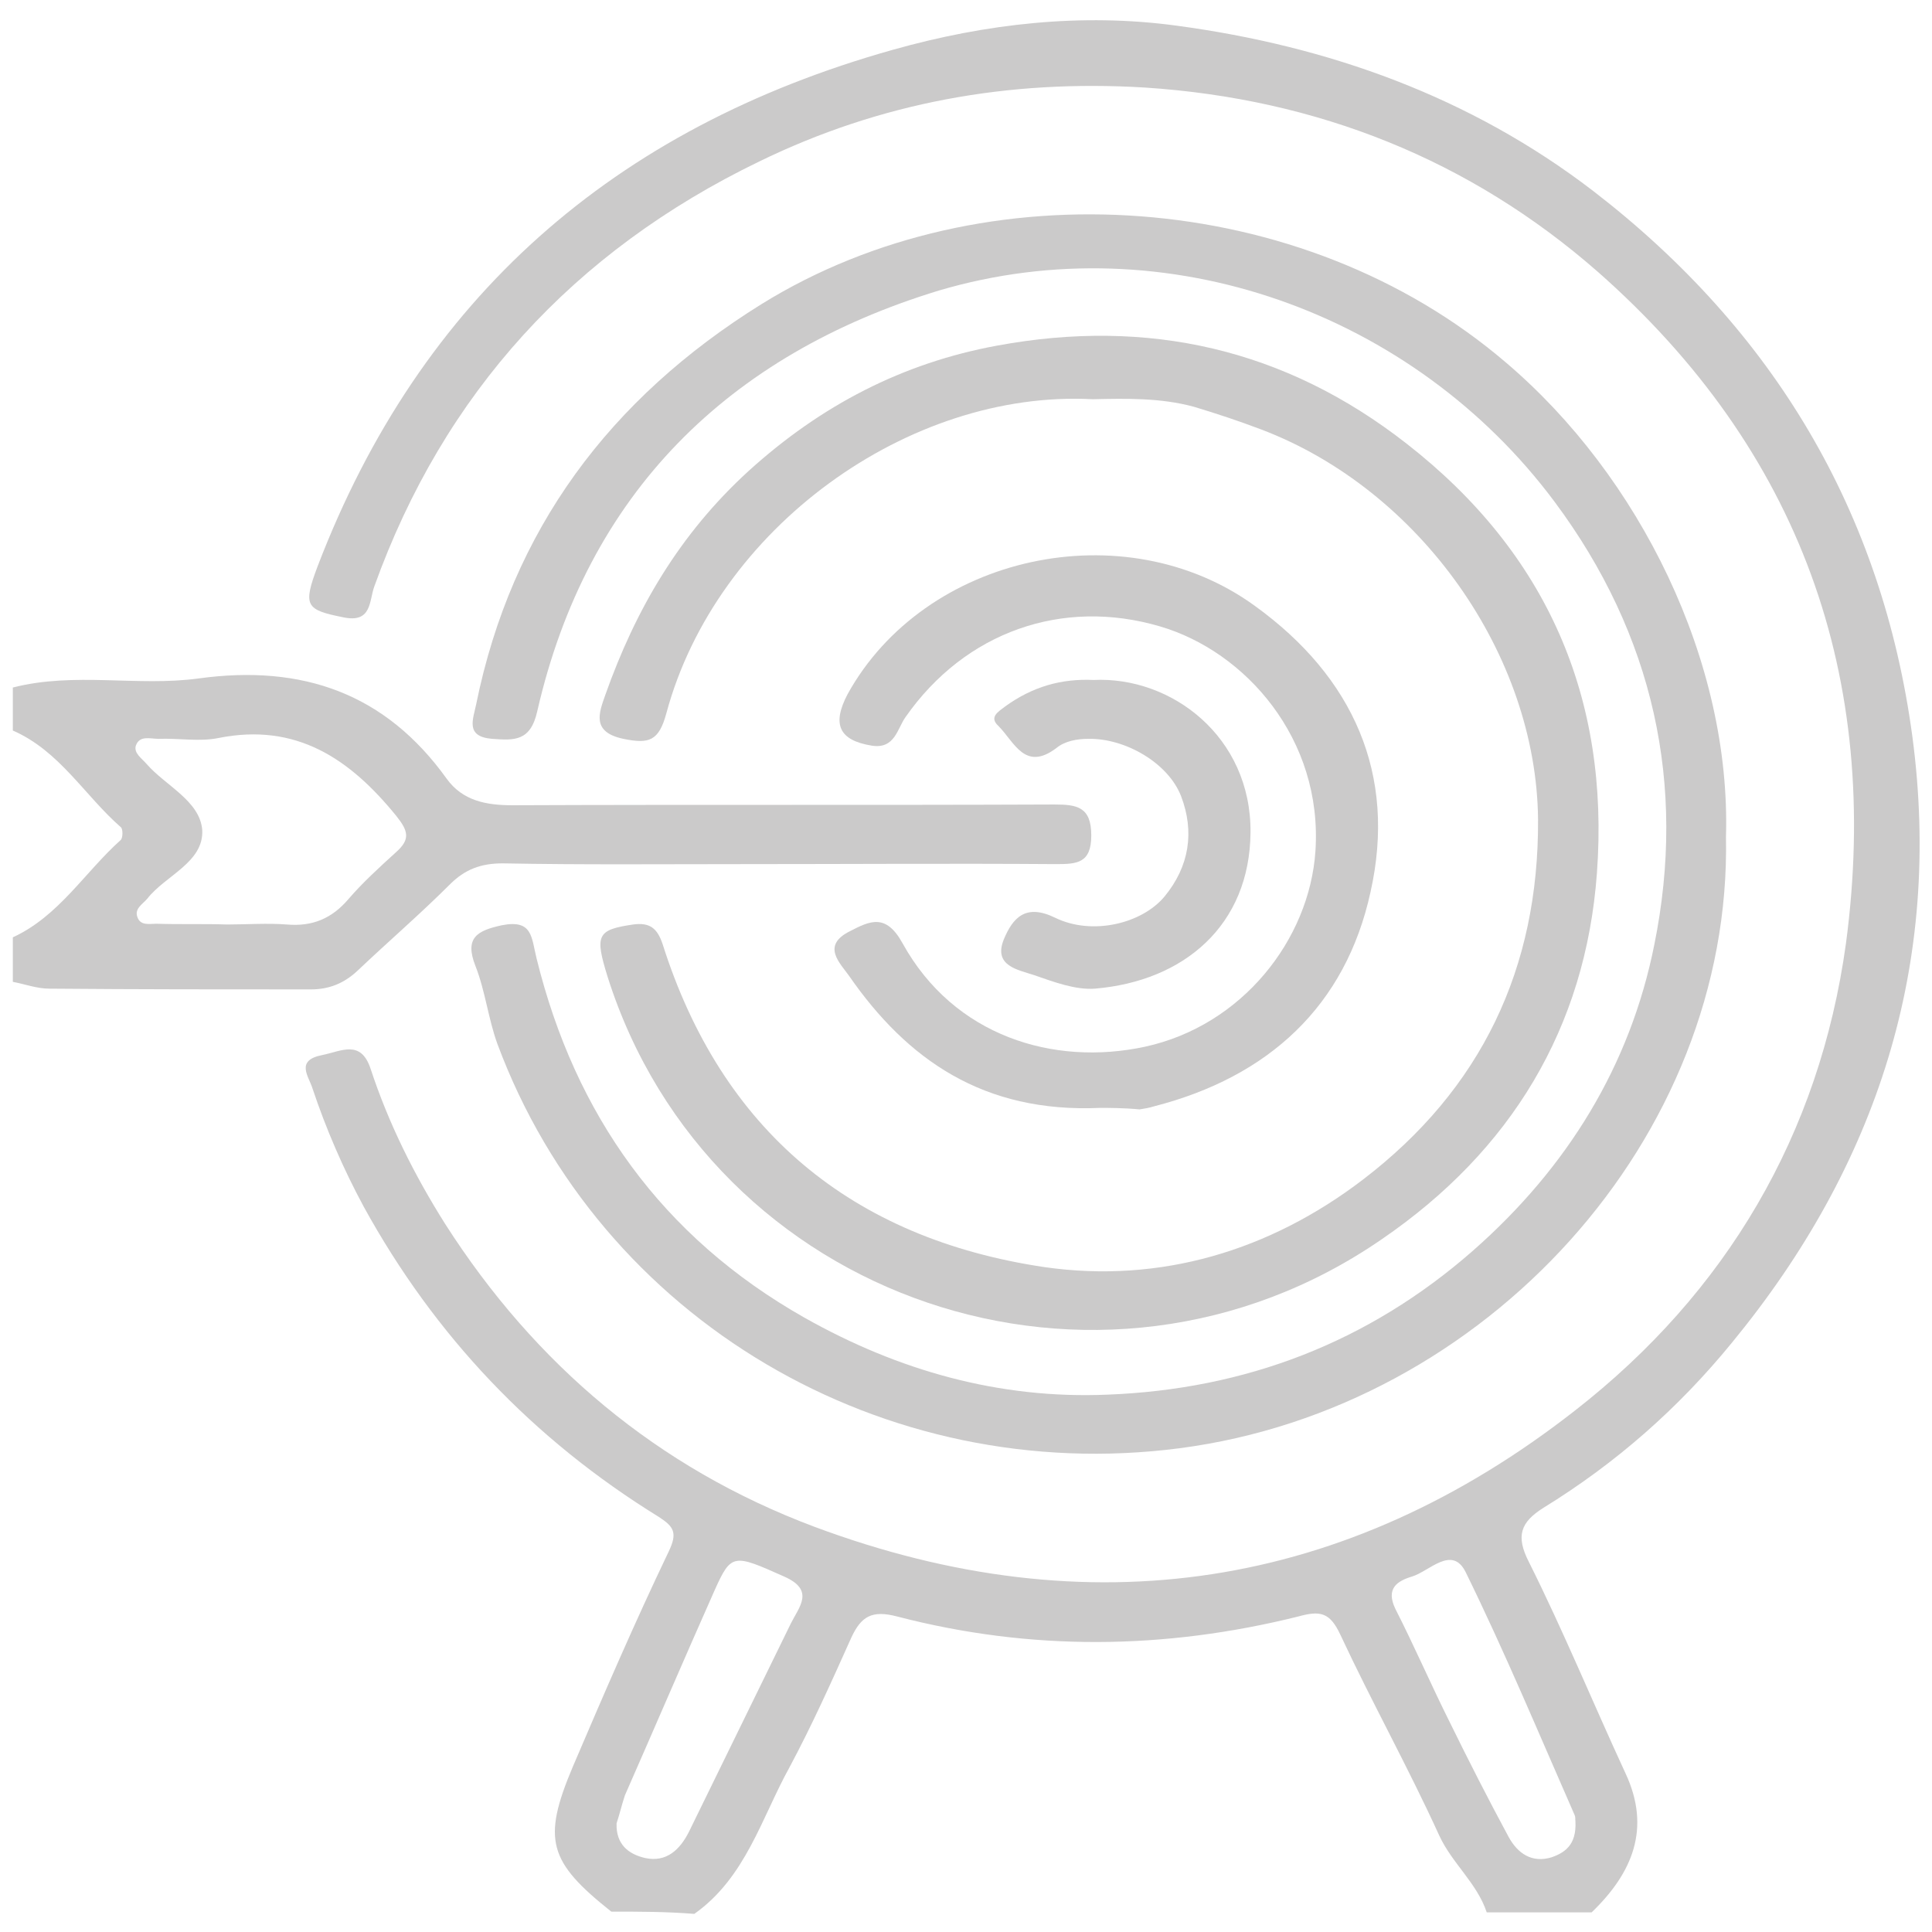
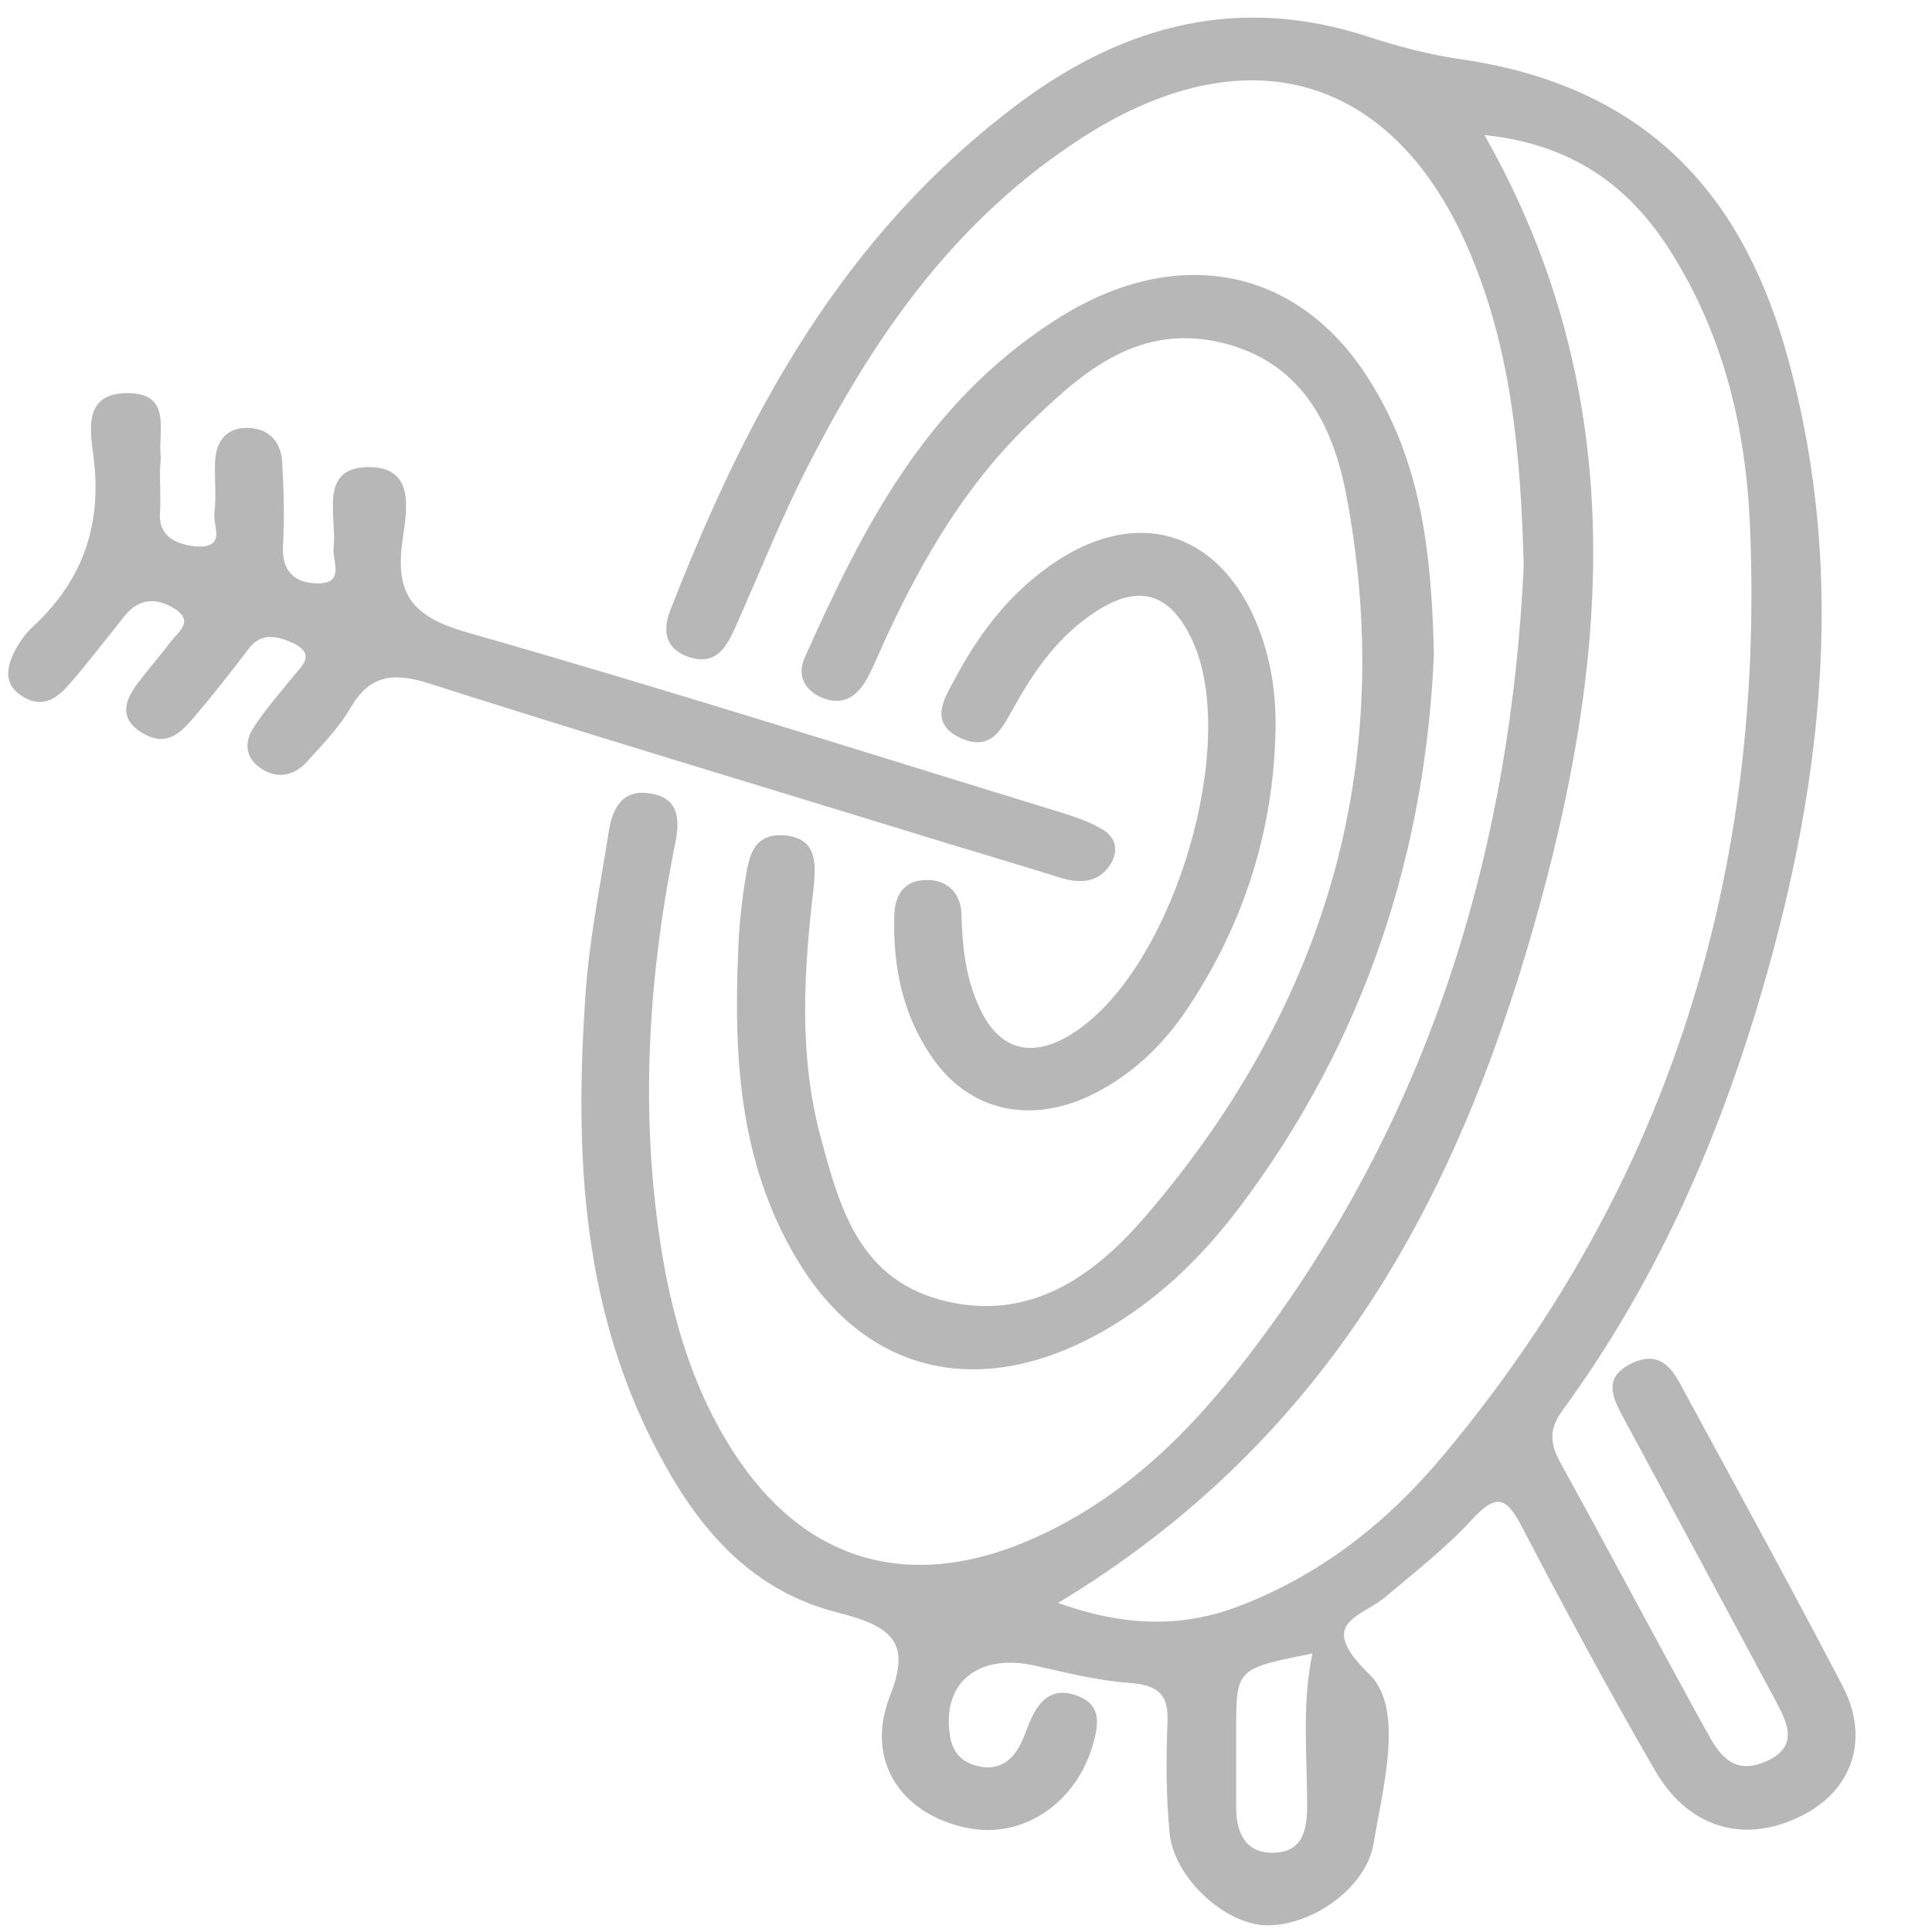
- <svg xmlns="http://www.w3.org/2000/svg" version="1.1" baseProfile="tiny" id="Laag_1" x="0px" y="0px" viewBox="0 0 256 256" xml:space="preserve">
+ <svg xmlns="http://www.w3.org/2000/svg" version="1.1" id="Laag_1" x="0px" y="0px" viewBox="0 0 256 256" style="enable-background:new 0 0 256 256;" xml:space="preserve">
+   <style type="text/css">
+ 	.st0{fill:#B7B7B7;}
+ </style>
  <g>
-     <path fill="#CBCACA" d="M81,253.3c-8.3-6.6-9.2-9.5-5.1-19.2c4.1-9.6,8.2-19.1,12.7-28.5c1.2-2.5,0.7-3.3-1.3-4.6   c-16.7-10.3-29.7-24-39.1-41.1c-2.7-5-5-10.3-6.8-15.7c-0.5-1.6-2.3-3.7,1.3-4.4c2.5-0.5,5.1-2.1,6.4,1.8   c2.4,7.3,5.8,14.1,9.9,20.6c11.9,18.6,28.1,32.3,48.9,40.1c36.4,13.6,70.5,8.3,100.8-15.4c20-15.6,32.4-36.5,35.9-61.9   c4.7-35.3-6.1-65.4-32.9-89c-16.9-14.8-37.1-22.9-60-24.4c-18.1-1.1-35.1,2-51.1,9.8c-24.6,11.9-41.8,30.7-51,56.3   c-0.7,1.9-0.3,4.9-4.1,4.1c-5-1-5.4-1.5-3.4-6.8c13.6-35.5,39.2-58,76.2-68.4c12.4-3.5,25.1-4.9,37.6-3.2   c20.1,2.7,38.9,9.4,55.2,21.9c24,18.5,38.3,42.6,42.3,72.3c4,30.1-4.6,56.8-23.9,80.3c-7.1,8.7-15.4,16-25,21.9   c-3,1.9-3.7,3.7-1.9,7.2c4.6,9.2,8.5,18.7,12.8,28c3.4,7.3,0.9,13.2-4.5,18.4c-4.6,0-9.2,0-13.9,0c-1.3-3.9-4.6-6.5-6.3-10.2   c-4.1-9-8.9-17.6-13.1-26.6c-1.4-3-2.7-3.2-5.6-2.4c-17.7,4.4-35.4,4.6-53.1,0c-3.4-0.9-4.8,0-6.1,2.8c-2.6,5.8-5.2,11.6-8.2,17.2   c-3.7,6.7-5.8,14.6-12.6,19.4C88.3,253.3,84.6,253.3,81,253.3z M81.7,241.6c-0.1,2.8,1.6,4.1,3.8,4.6c2.8,0.6,4.6-1.1,5.8-3.5   c4.5-9.2,9-18.4,13.5-27.6c1.1-2.2,3.2-4.4-0.9-6.2c-6.7-3-7-3.1-9.2,1.8c-4,9-7.9,18.1-11.9,27.2   C82.4,239.1,82.1,240.4,81.7,241.6z M208.7,240.7c0.1,0.7,0.1,0.1-0.1-0.3c-4.7-10.7-9.2-21.5-14.4-32.1c-1.8-3.6-4.8-0.1-7.1,0.6   c-2,0.6-3.5,1.6-2.2,4.3c2.5,4.9,4.7,10,7.2,15c2.5,5.1,5.1,10.2,7.8,15.2c1.2,2.2,3.1,3.5,5.7,2.7   C207.6,245.4,209.1,244.2,208.7,240.7z" />
-     <path fill="#CBCACA" d="M1.7,91.1C9.9,89,18.2,91,26.3,89.9c13.8-1.9,24.8,2,32.9,13.3c2.1,2.9,5.2,3.5,8.7,3.5   c23.9-0.1,47.9,0,71.8-0.1c3,0,4.9,0.3,4.9,4.1c0,3.7-1.9,3.8-4.7,3.8c-13.9-0.1-27.7,0-41.6,0c-10.6,0-21.1,0.1-31.7-0.1   c-2.9,0-5,0.8-7,2.8c-3.9,3.9-8.2,7.6-12.2,11.4c-1.8,1.7-3.8,2.5-6.2,2.5c-11.6,0-23.1,0-34.7-0.1c-1.6,0-3.2-0.6-4.8-0.9   c0-2,0-3.9,0-5.9c6.1-2.8,9.5-8.6,14.3-12.9c0.3-0.3,0.3-1.5,0-1.7c-4.8-4.2-8.1-10.1-14.3-12.8C1.7,95,1.7,93,1.7,91.1z    M30.1,122.5c2.6,0,5.3-0.2,7.9,0c3.4,0.3,6-0.8,8.2-3.4c1.9-2.2,4.1-4.2,6.3-6.2c1.9-1.7,1.6-2.8,0-4.8   c-6.1-7.5-13.2-12.4-23.6-10.3c-2.5,0.5-5.2,0-7.9,0.1c-1.1,0-2.5-0.5-3,0.9c-0.3,1,0.8,1.7,1.4,2.4c2.5,2.9,7.1,4.9,7.4,8.8   c0.2,4.3-4.9,6-7.3,9.1c-0.6,0.7-1.7,1.3-1.3,2.4c0.4,1.2,1.6,0.9,2.5,0.9C23.8,122.5,26.9,122.4,30.1,122.5z" />
-     <path fill="#CBCACA" d="M228.7,110.9c0.8,39.9-31.8,75.7-72.4,81c-39.2,5.1-76.8-17-90.4-53.6c-1.2-3.3-1.6-7-2.9-10.3   c-1.5-3.8,0.3-4.7,3.5-5.4c4.1-0.8,3.9,1.6,4.6,4.4c5.1,20.7,16.6,36.9,35.5,47.6c12.4,7,25.8,10.8,40.1,10.2   c18.3-0.7,34.6-6.9,48.5-19.1c12.5-11,20.8-24.5,24-40.5c4.3-21.2-0.1-41.1-13.2-58.7c-18.7-25.1-51.5-36.9-81.6-28   C96.5,47,77.8,65.4,71.2,94.2c-0.9,4.1-3.1,3.9-6,3.7c-3.6-0.3-2.5-2.6-2.1-4.6c4.7-23.1,17.7-40.5,37.8-53   c29.5-18.3,71.7-15.3,98.6,7.7C217.3,63.1,229.4,87.7,228.7,110.9z" />
-     <path fill="#CBCACA" d="M144.8,52.9C120.4,51.6,94.9,70,88.3,94.5c-1,3.7-2.3,4.1-5.7,3.4c-4.3-0.9-3.2-3.5-2.4-5.8   c4-11.3,9.8-21.3,19-29.7c9.6-8.7,20.4-14.3,32.9-16.6c20-3.7,38.2,0.4,54.3,13c18.6,14.5,26.9,33.7,25.2,56.9   c-1.5,20.5-11.4,36.8-28.5,48.5c-37.4,25.8-89,8.2-102.6-34.8c-1.7-5.5-1.4-6.2,3.4-6.9c2.2-0.3,3.2,0.5,3.9,2.6   c7.8,24.6,25,39,50.6,42.8c15.4,2.2,29.9-2.2,42.2-11.6c15.7-12,23.3-28,23.2-47.7c-0.2-21.8-15.6-43.7-36.7-51.7   c-2.9-1.1-5.9-2.1-8.9-3C153.8,52.7,149.2,52.8,144.8,52.9z" />
-     <path fill="#CBCACA" d="M145.8,146.8c-15.5,0.7-25.6-6.4-33.3-17.5c-1.2-1.7-3.7-4,0.1-5.9c2.7-1.4,4.8-2.4,7,1.6   c6.8,12.3,20,16.3,32.1,13.7c12.9-2.8,21.8-14.2,22.6-25.9c1-14.9-9.3-26.5-20.6-29.8c-12.9-3.8-25.8,0.7-33.7,12   c-1.1,1.5-1.4,4.3-4.5,3.8c-4.3-0.7-5.3-2.8-3.2-6.8c10.2-18.5,36.7-24.3,54-11.7c13,9.4,18.8,22.3,15.3,37.9   c-3.3,15.1-13.5,24.5-28.7,28.4c-0.6,0.2-1.3,0.3-1.9,0.4C148.9,146.8,146.8,146.8,145.8,146.8z" />
-     <path fill="#CBCACA" d="M144.9,90.1c10.3-0.5,20.9,7.5,20.8,20.2c-0.1,12.3-8.8,19.7-20.6,20.7c-2.6,0.2-5.5-0.9-8.1-1.8   c-2.1-0.7-5.4-1.2-4-4.7c1.2-2.9,2.9-4.8,6.8-2.9c4.9,2.4,11.5,0.8,14.5-2.8c3.3-4,4-8.6,2.2-13.3c-1.7-4.4-7.4-7.7-12.3-7.6   c-1.5,0-3.1,0.3-4.2,1.2c-4.2,3.2-5.6-0.8-7.7-2.9c-1.3-1.2,0-1.9,0.9-2.6C136.8,91,140.6,89.9,144.9,90.1z" />
+     <path class="st0" d="M201.9,75c-0.4-15.3-1.7-29.3-7.6-42.6C184,9.2,164,4.1,141.8,19.3C126,30,115.9,44.7,107.7,60.5   c-3.9,7.4-6.9,15.1-10.3,22.7c-1.1,2.4-2.4,5-6,3.9c-3.1-1-3.7-3.3-2.6-6.2c10-25.6,22.6-49.7,46.6-67.5c13.6-10,28.7-14.2,46-8.5   c4,1.3,8.2,2.4,12.5,3c25.4,3.8,37.5,19.1,43.1,39.9c7.9,29,4.3,57.7-4.3,86.1c-5.7,18.7-13.7,36.6-25.6,52.9   c-1.8,2.4-1.8,4.3-0.4,6.9c6.5,11.8,12.8,23.7,19.3,35.5c1.6,2.9,3.4,6.2,8,4.2c4.5-2,2.8-5.2,1.2-8.2   c-6.6-12.3-13.2-24.6-19.8-36.8c-1.5-2.8-3.3-5.7,0.7-7.7c4.3-2.1,5.8,1.3,7.2,3.9c7,12.9,14,25.7,20.8,38.7   c3.8,7.2,1.3,14.2-5.8,17.5c-7.3,3.5-14.6,1.4-19-6.2c-6.2-10.7-12-21.5-17.7-32.4c-2-3.8-3.3-4.4-6.6-0.8   c-3.4,3.7-7.4,6.8-11.3,10.1c-3.4,2.9-9.4,3.4-2.3,10.3c4.7,4.5,1.9,14.8,0.6,22.5c-1,6-8.5,11.1-14.5,10.8   c-5.3-0.3-11.8-6.2-12.5-12c-0.5-5-0.5-10-0.3-15c0.1-3.4-1-4.8-5-5.1c-4.3-0.3-8.5-1.4-12.6-2.3c-7.6-1.7-12.4,2.4-11.2,9.4   c0.3,2,1.5,3.4,3.6,3.9c2.3,0.6,4.1-0.3,5.2-2c0.9-1.3,1.3-2.9,2-4.4c1.1-2.3,2.7-4,5.8-3c2.9,1,3.2,2.9,2.6,5.5   c-1.9,8.4-9.2,13.7-17,12.1c-8.7-1.8-13.5-8.9-10.2-17.4c2.7-6.8,0.8-9.2-6.8-11.1c-11.2-2.8-18-10.6-23-19.6   c-11.1-19.8-12-41.1-10.5-62.6c0.5-7,1.9-14,3-20.9c0.4-2.8,1.4-6,5.3-5.5c4.3,0.5,4.2,3.8,3.5,7c-3.7,18.5-4.7,37-1.4,55.6   c1.7,9.2,4.6,18.2,10.2,26.2c9.5,13.6,23.4,17,39.3,9.7c12.6-5.8,21.4-15.2,29.1-25.5C190.2,146.6,200.2,111.3,201.9,75z    M140.2,212.4c8.7,3.1,16.4,3.4,24.3,0.3c11-4.3,19.6-11.3,26.7-19.8c30.5-36.4,42.5-77.9,40.7-122.8c-0.5-13-3.4-25.7-10.8-37.2   c-5.3-8.2-12.7-13.8-24.4-15c19.7,34.7,16.5,70,6.4,105.3C193,158.4,176.3,190.6,140.2,212.4z M173.9,219.1   c-10.1,2-10.1,2-10.1,10.2c0,3.4,0,6.8,0,10.2c0,3,1,5.9,4.6,6c4.3,0.1,4.8-3.1,4.8-6.3C173.2,232.5,172.5,225.8,173.9,219.1z" />
+     <path class="st0" d="M190,86.7c-1.1,25.7-8.8,50.9-26,73.6c-4.9,6.4-10.7,12.1-18.2,16.3c-15.6,8.7-30.4,5.6-39.5-8.6   c-8.2-12.9-9.1-27.2-8.5-41.6c0.1-3.2,0.4-6.3,0.9-9.5c0.5-2.9,0.8-6.6,5.3-6.2c4.4,0.4,4.1,3.9,3.8,7c-1.3,11.1-2,22.2,1,33.2   c2.5,9.2,5.1,19,16.9,21.6c11.7,2.6,20.1-4.3,26.4-11.7c23.8-27.9,32.7-59.5,26.5-94.1c-1.6-9.2-5.4-18.8-17.2-21.4   c-11.1-2.4-18.5,4.5-25.3,11.1c-8.3,8.1-13.9,17.8-18.6,27.9c-0.9,1.9-1.6,3.8-2.6,5.6c-1.2,2.2-3.1,3.8-6.1,2.5   c-2.2-1-3.2-2.9-2.2-5.2c7.6-17,15.9-33.6,33.1-44.7c16.5-10.7,33.2-7,42.5,9.1C188.4,62.1,189.7,73.6,190,86.7z" />
+     <path class="st0" d="M21.2,62.6c0,1.8,0.1,3.6,0,5.4c-0.2,3,2,4.1,4.7,4.4c4.2,0.3,2.3-2.7,2.5-4.4c0.3-2.2,0-4.5,0.1-6.8   c0.1-2.5,1.3-4.6,4.4-4.5c3,0.1,4.4,2.1,4.5,4.7c0.2,3.6,0.3,7.3,0.1,10.9c-0.2,3.2,1.4,5,4.6,5c3.7,0,1.9-3,2.1-4.7   c0.5-4.2-2.2-10.9,5-10.7c6.4,0.2,4.4,6.9,4,10.8c-0.6,6.3,1.7,9.1,8.7,11.1c26.3,7.5,52.4,15.8,78.5,23.8c1.9,0.6,3.8,1.2,5.5,2.2   c2,1.1,2.4,2.9,1.2,4.8c-1.6,2.4-4,2.5-6.6,1.7c-7.4-2.3-14.9-4.5-22.3-6.8C97.7,103.2,77.3,97.1,57,90.6c-5-1.6-8-1.1-10.5,3.1   c-1.5,2.6-3.7,4.9-5.8,7.2c-1.6,1.8-3.8,2.4-6,1c-2.2-1.4-2.4-3.5-1.1-5.5c1.5-2.3,3.4-4.5,5.2-6.7c1.1-1.4,3.1-2.9,0.2-4.4   c-2.1-1-4.3-1.6-6,0.6c-2.3,3-4.6,6-7.1,8.9c-1.7,2-3.6,4.3-6.9,2.4c-3.5-2-2.4-4.6-0.5-7c1.3-1.7,2.7-3.3,4-5   c1-1.4,3.3-2.8,0.7-4.5c-2.3-1.5-4.7-1.5-6.6,0.8c-2.4,3-4.7,6-7.1,8.8c-1.6,1.9-3.5,3.7-6.3,2.1c-3-1.7-2.3-4.2-1-6.6   c0.6-1,1.3-2,2.2-2.8c6.8-6.3,9.1-13.8,8-22.4c-0.4-3.3-1.5-8.5,4.4-8.5c6.1-0.1,4.1,5.1,4.5,8.4C21.3,61.2,21.2,61.9,21.2,62.6   C21.2,62.6,21.2,62.6,21.2,62.6z" />
+     <path class="st0" d="M169,97.5c-0.4,12.7-4.1,24.6-11.3,35.6c-3.1,4.8-7.1,8.9-12.5,11.7c-8.3,4.3-16.7,2.6-21.7-4.7   c-4-5.8-5.2-12.2-5-18.9c0.1-2.6,1.3-4.6,4.3-4.6c3,0,4.5,2,4.6,4.5c0.1,4.1,0.5,8.2,2.2,12c2.7,6.4,7.6,7.5,13.6,3.1   c12.6-9.2,20.9-37.6,14.9-51.1c-3.1-6.9-7.6-8-14-3.3c-4.4,3.2-7.3,7.5-9.8,12c-1.5,2.6-2.9,6-7.2,3.9c-4-2-2-5.1-0.6-7.7   c3.1-5.8,7-11.1,12.7-15.1c10.5-7.4,21-5.1,26.5,5.9C168.3,86.1,169.2,91.7,169,97.5z" />
  </g>
</svg>
